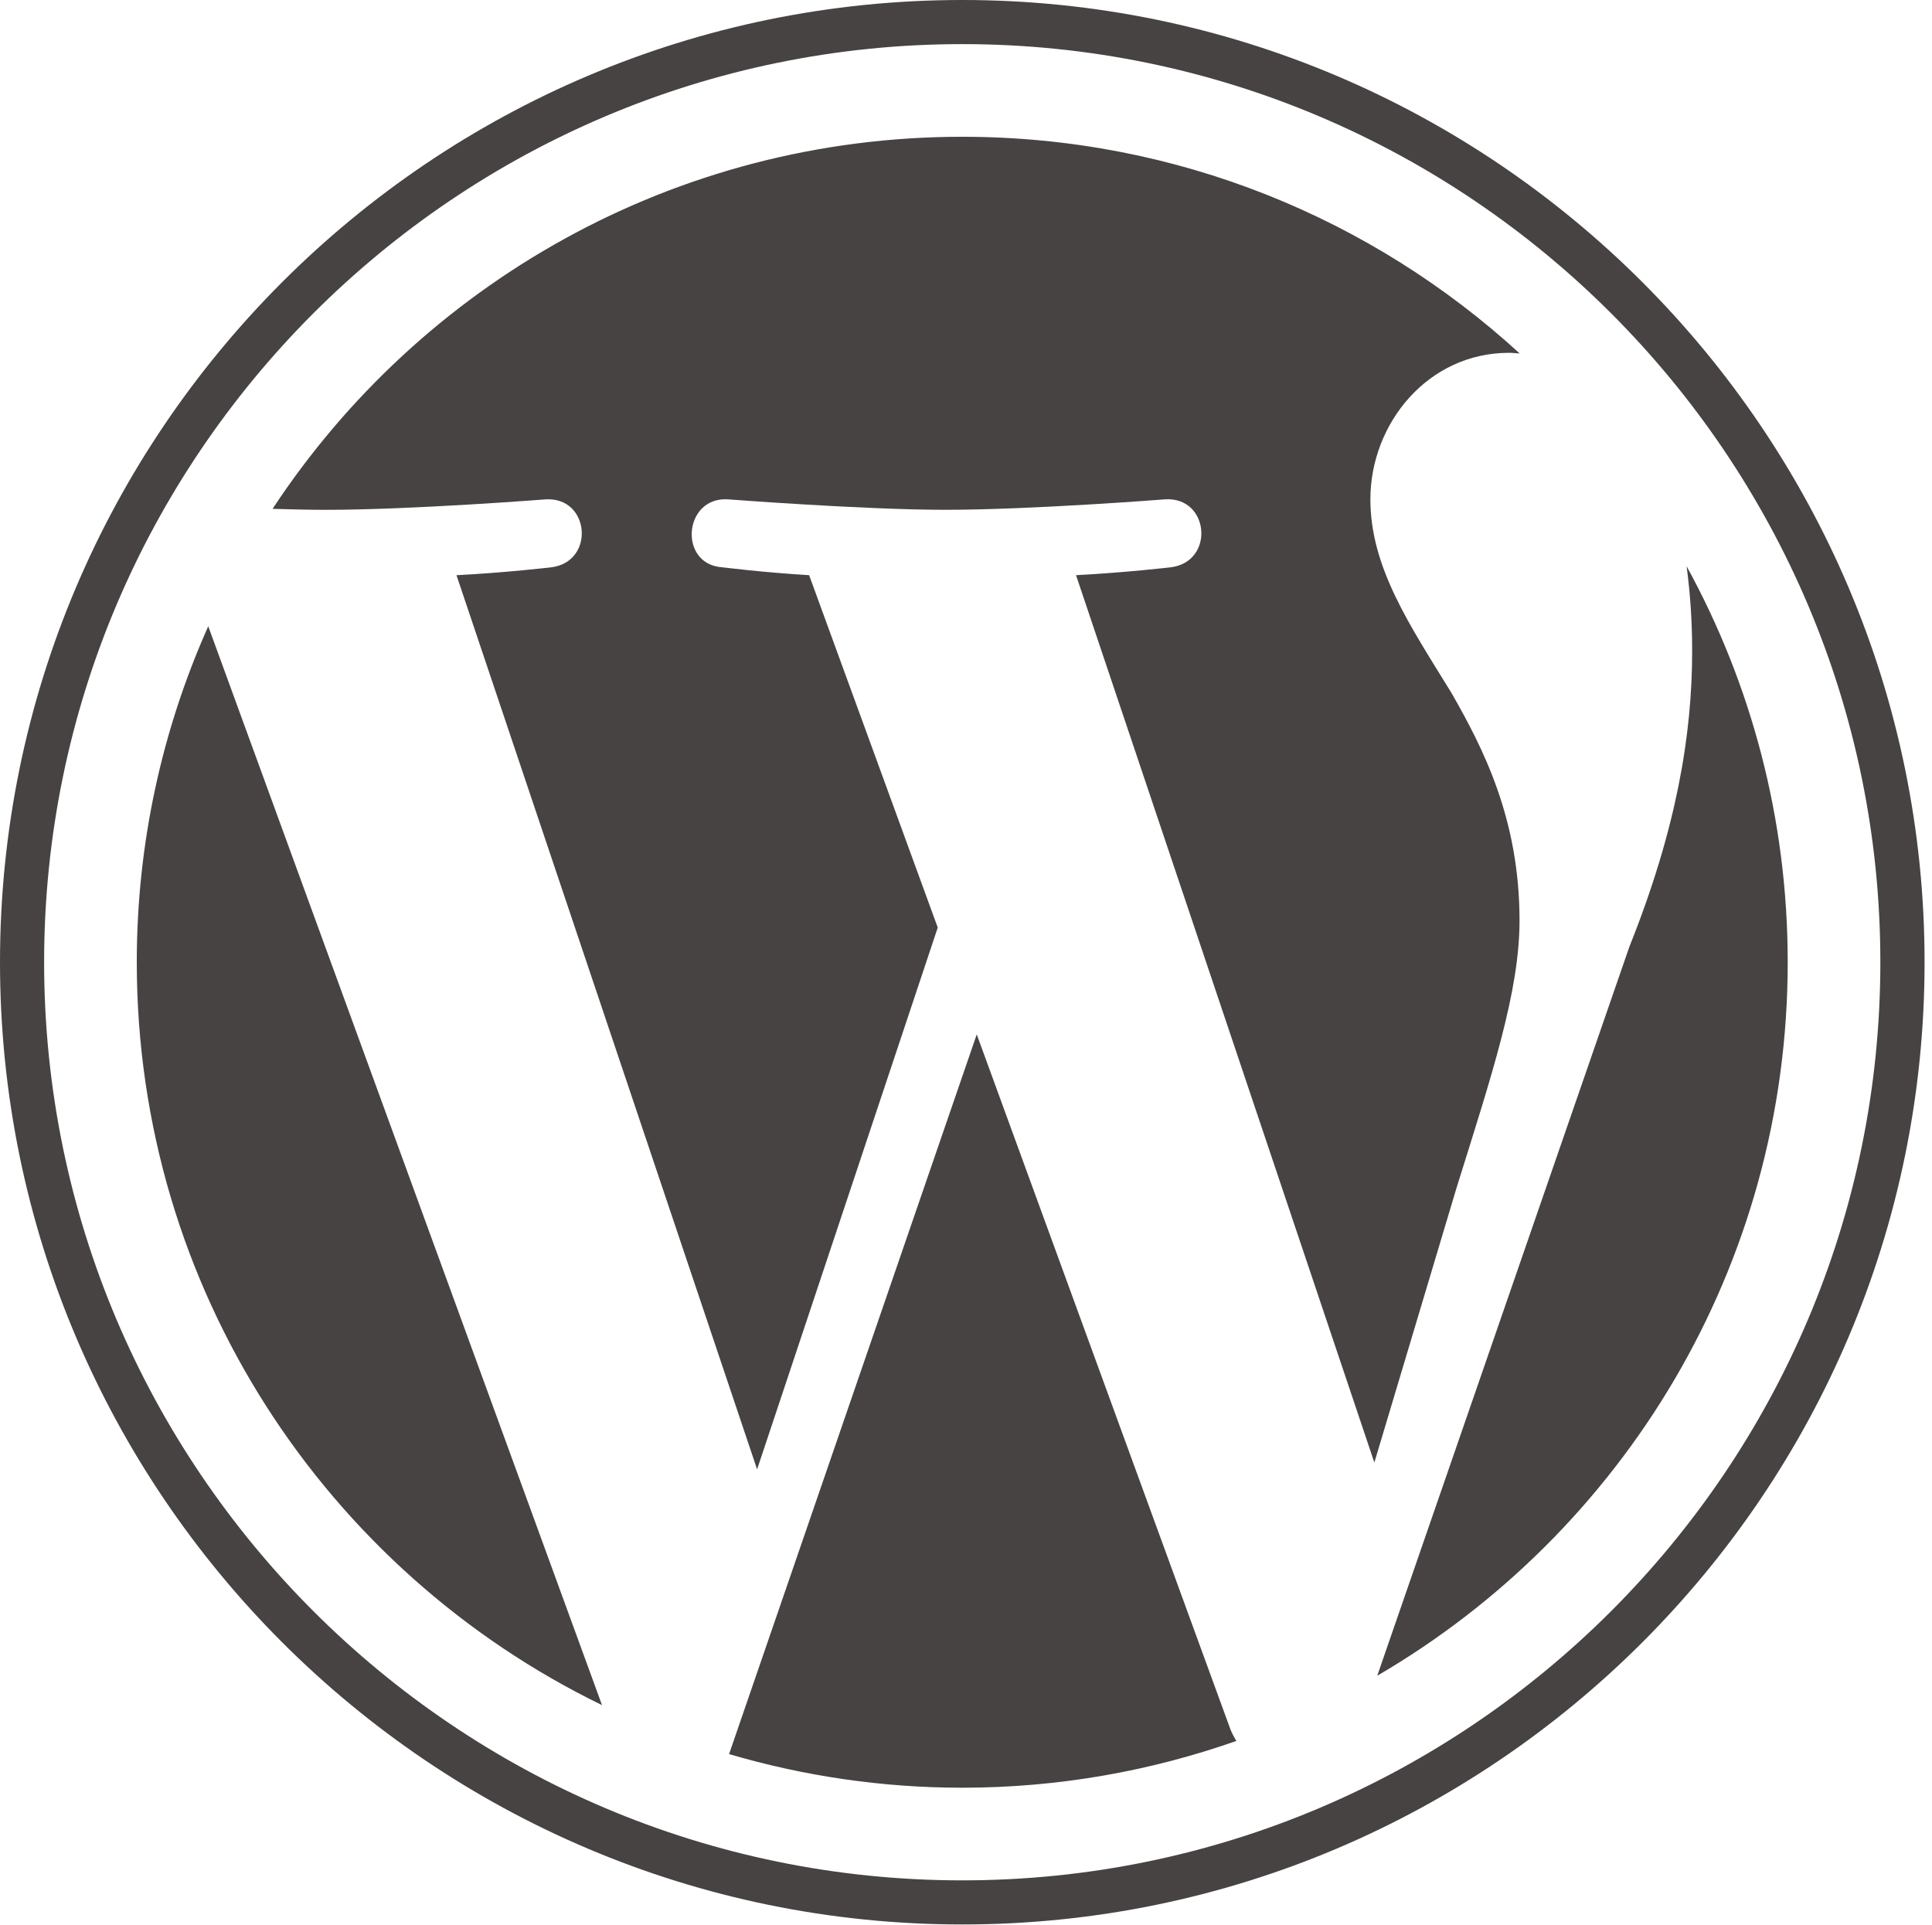
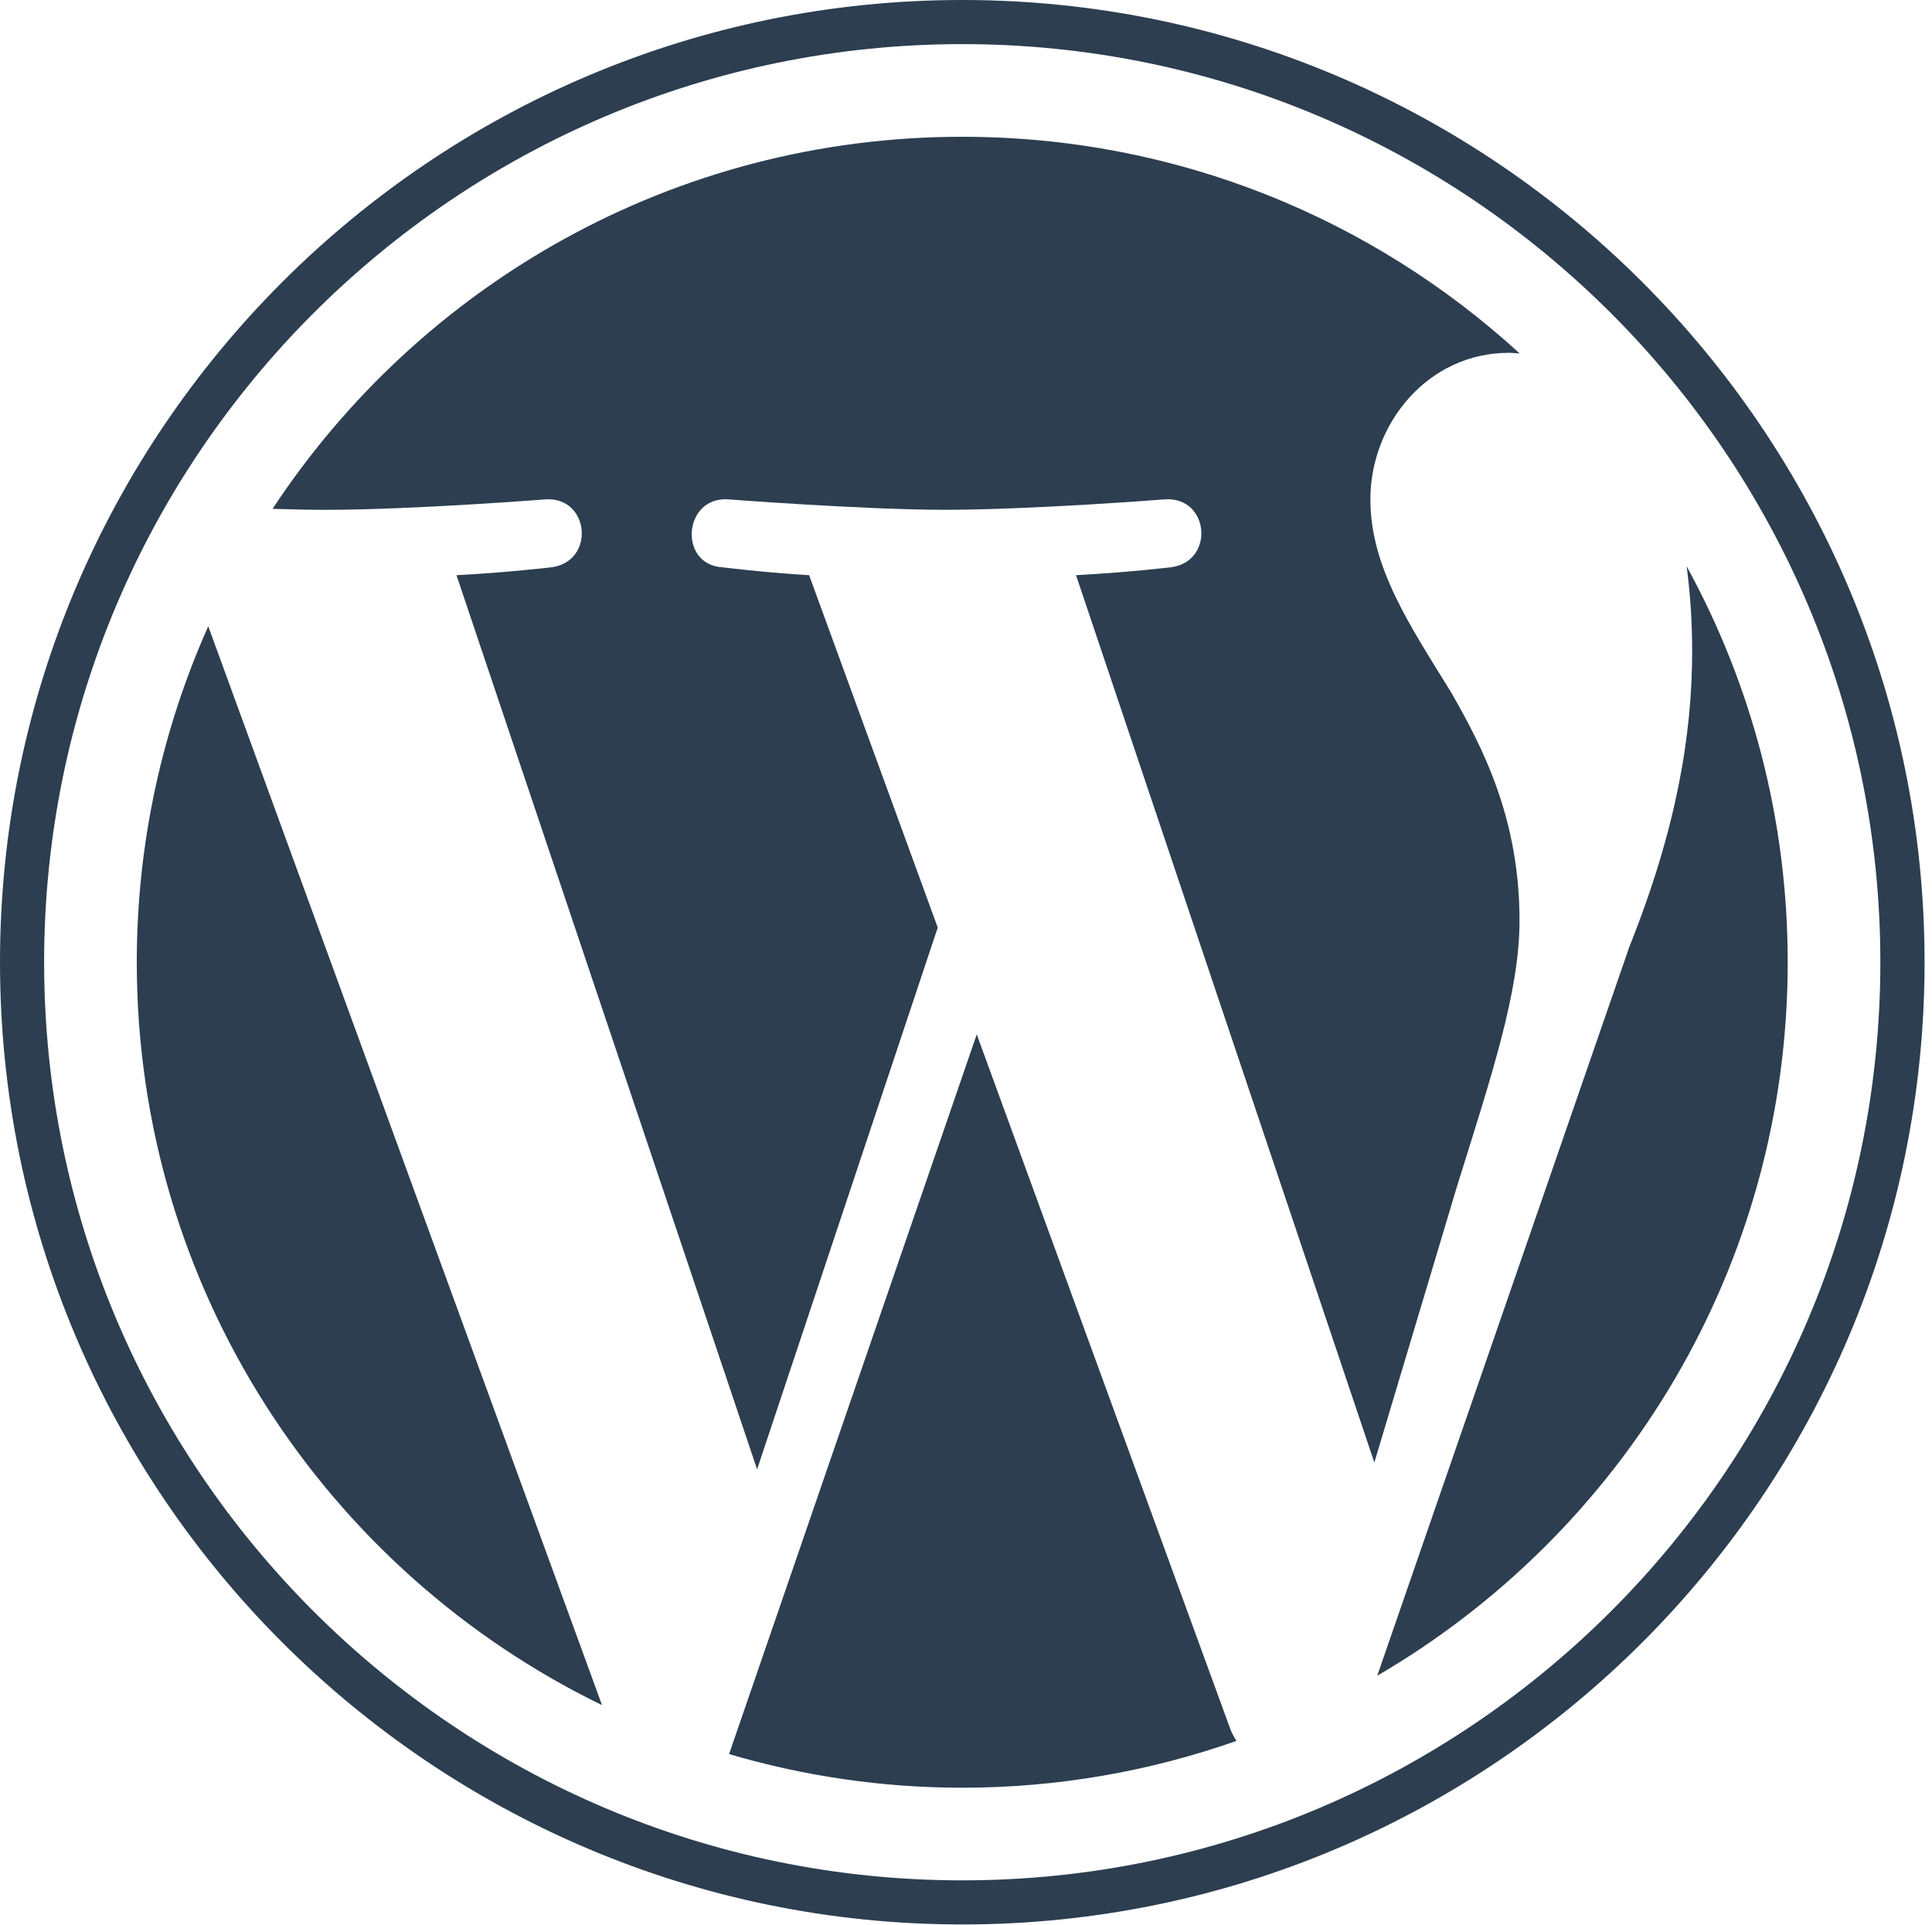
- <svg xmlns="http://www.w3.org/2000/svg" width="256px" height="255px" viewBox="0 0 256 255" version="1.1" preserveAspectRatio="xMidYMid">
-   <g fill="#464342">
-     <path d="M18.124,127.5 C18.124,170.796 43.285,208.211 79.77,225.942 L27.594,82.986 C21.525,96.589 18.124,111.643 18.124,127.5 L18.124,127.5 Z M201.345,121.981 C201.345,108.463 196.489,99.101 192.325,91.815 C186.78,82.805 181.583,75.175 181.583,66.165 C181.583,56.11 189.209,46.75 199.951,46.75 C200.436,46.75 200.895,46.811 201.368,46.838 C181.908,29.009 155.981,18.124 127.505,18.124 C89.292,18.124 55.673,37.73 36.115,67.426 C38.681,67.503 41.099,67.557 43.154,67.557 C54.595,67.557 72.304,66.169 72.304,66.169 C78.201,65.821 78.896,74.481 73.006,75.179 C73.006,75.179 67.08,75.876 60.487,76.221 L100.319,194.699 L124.256,122.909 L107.214,76.217 C101.324,75.872 95.744,75.175 95.744,75.175 C89.85,74.829 90.541,65.817 96.435,66.165 C96.435,66.165 114.499,67.553 125.246,67.553 C136.685,67.553 154.397,66.165 154.397,66.165 C160.298,65.817 160.991,74.477 155.099,75.175 C155.099,75.175 149.161,75.872 142.58,76.217 L182.108,193.798 L193.018,157.34 C197.746,142.211 201.345,131.345 201.345,121.981 L201.345,121.981 Z M129.424,137.068 L96.606,232.431 C106.404,235.312 116.767,236.887 127.505,236.887 C140.242,236.887 152.457,234.685 163.828,230.687 C163.534,230.219 163.268,229.721 163.049,229.18 L129.424,137.068 L129.424,137.068 Z M223.482,75.023 C223.952,78.507 224.219,82.247 224.219,86.27 C224.219,97.369 222.146,109.847 215.902,125.448 L182.491,222.048 C215.009,203.085 236.881,167.855 236.881,127.503 C236.883,108.486 232.025,90.603 223.482,75.023 L223.482,75.023 Z M127.505,0 C57.2,0 0,57.196 0,127.5 C0,197.813 57.2,255.007 127.505,255.007 C197.807,255.007 255.016,197.813 255.016,127.5 C255.013,57.196 197.807,0 127.505,0 L127.505,0 Z M127.505,249.163 C60.424,249.163 5.846,194.585 5.846,127.5 C5.846,60.42 60.422,5.846 127.505,5.846 C194.583,5.846 249.157,60.42 249.157,127.5 C249.157,194.585 194.583,249.163 127.505,249.163 L127.505,249.163 Z" />
+ <svg xmlns="http://www.w3.org/2000/svg" width="256px" height="255px" viewBox="0 0 256 255" version="1.1" preserveAspectRatio="xMidYMid" id="svg66">
+   <defs id="defs74" />
+   <g fill="#464342" id="g68">
+     <path d="M18.124,127.5 C18.124,170.796 43.285,208.211 79.77,225.942 L27.594,82.986 C21.525,96.589 18.124,111.643 18.124,127.5 L18.124,127.5 Z M201.345,121.981 C201.345,108.463 196.489,99.101 192.325,91.815 C186.78,82.805 181.583,75.175 181.583,66.165 C181.583,56.11 189.209,46.75 199.951,46.75 C200.436,46.75 200.895,46.811 201.368,46.838 C181.908,29.009 155.981,18.124 127.505,18.124 C89.292,18.124 55.673,37.73 36.115,67.426 C38.681,67.503 41.099,67.557 43.154,67.557 C54.595,67.557 72.304,66.169 72.304,66.169 C78.201,65.821 78.896,74.481 73.006,75.179 C73.006,75.179 67.08,75.876 60.487,76.221 L100.319,194.699 L124.256,122.909 L107.214,76.217 C101.324,75.872 95.744,75.175 95.744,75.175 C89.85,74.829 90.541,65.817 96.435,66.165 C96.435,66.165 114.499,67.553 125.246,67.553 C136.685,67.553 154.397,66.165 154.397,66.165 C160.298,65.817 160.991,74.477 155.099,75.175 C155.099,75.175 149.161,75.872 142.58,76.217 L182.108,193.798 L193.018,157.34 C197.746,142.211 201.345,131.345 201.345,121.981 L201.345,121.981 Z M129.424,137.068 L96.606,232.431 C106.404,235.312 116.767,236.887 127.505,236.887 C140.242,236.887 152.457,234.685 163.828,230.687 C163.534,230.219 163.268,229.721 163.049,229.18 L129.424,137.068 L129.424,137.068 Z M223.482,75.023 C223.952,78.507 224.219,82.247 224.219,86.27 C224.219,97.369 222.146,109.847 215.902,125.448 L182.491,222.048 C215.009,203.085 236.881,167.855 236.881,127.503 C236.883,108.486 232.025,90.603 223.482,75.023 L223.482,75.023 Z M127.505,0 C57.2,0 0,57.196 0,127.5 C0,197.813 57.2,255.007 127.505,255.007 C197.807,255.007 255.016,197.813 255.016,127.5 C255.013,57.196 197.807,0 127.505,0 L127.505,0 Z M127.505,249.163 C60.424,249.163 5.846,194.585 5.846,127.5 C5.846,60.42 60.422,5.846 127.505,5.846 C194.583,5.846 249.157,60.42 249.157,127.5 C249.157,194.585 194.583,249.163 127.505,249.163 L127.505,249.163 Z" id="path70" style="fill:#2c3e50;fill-opacity:1" />
  </g>
</svg>
